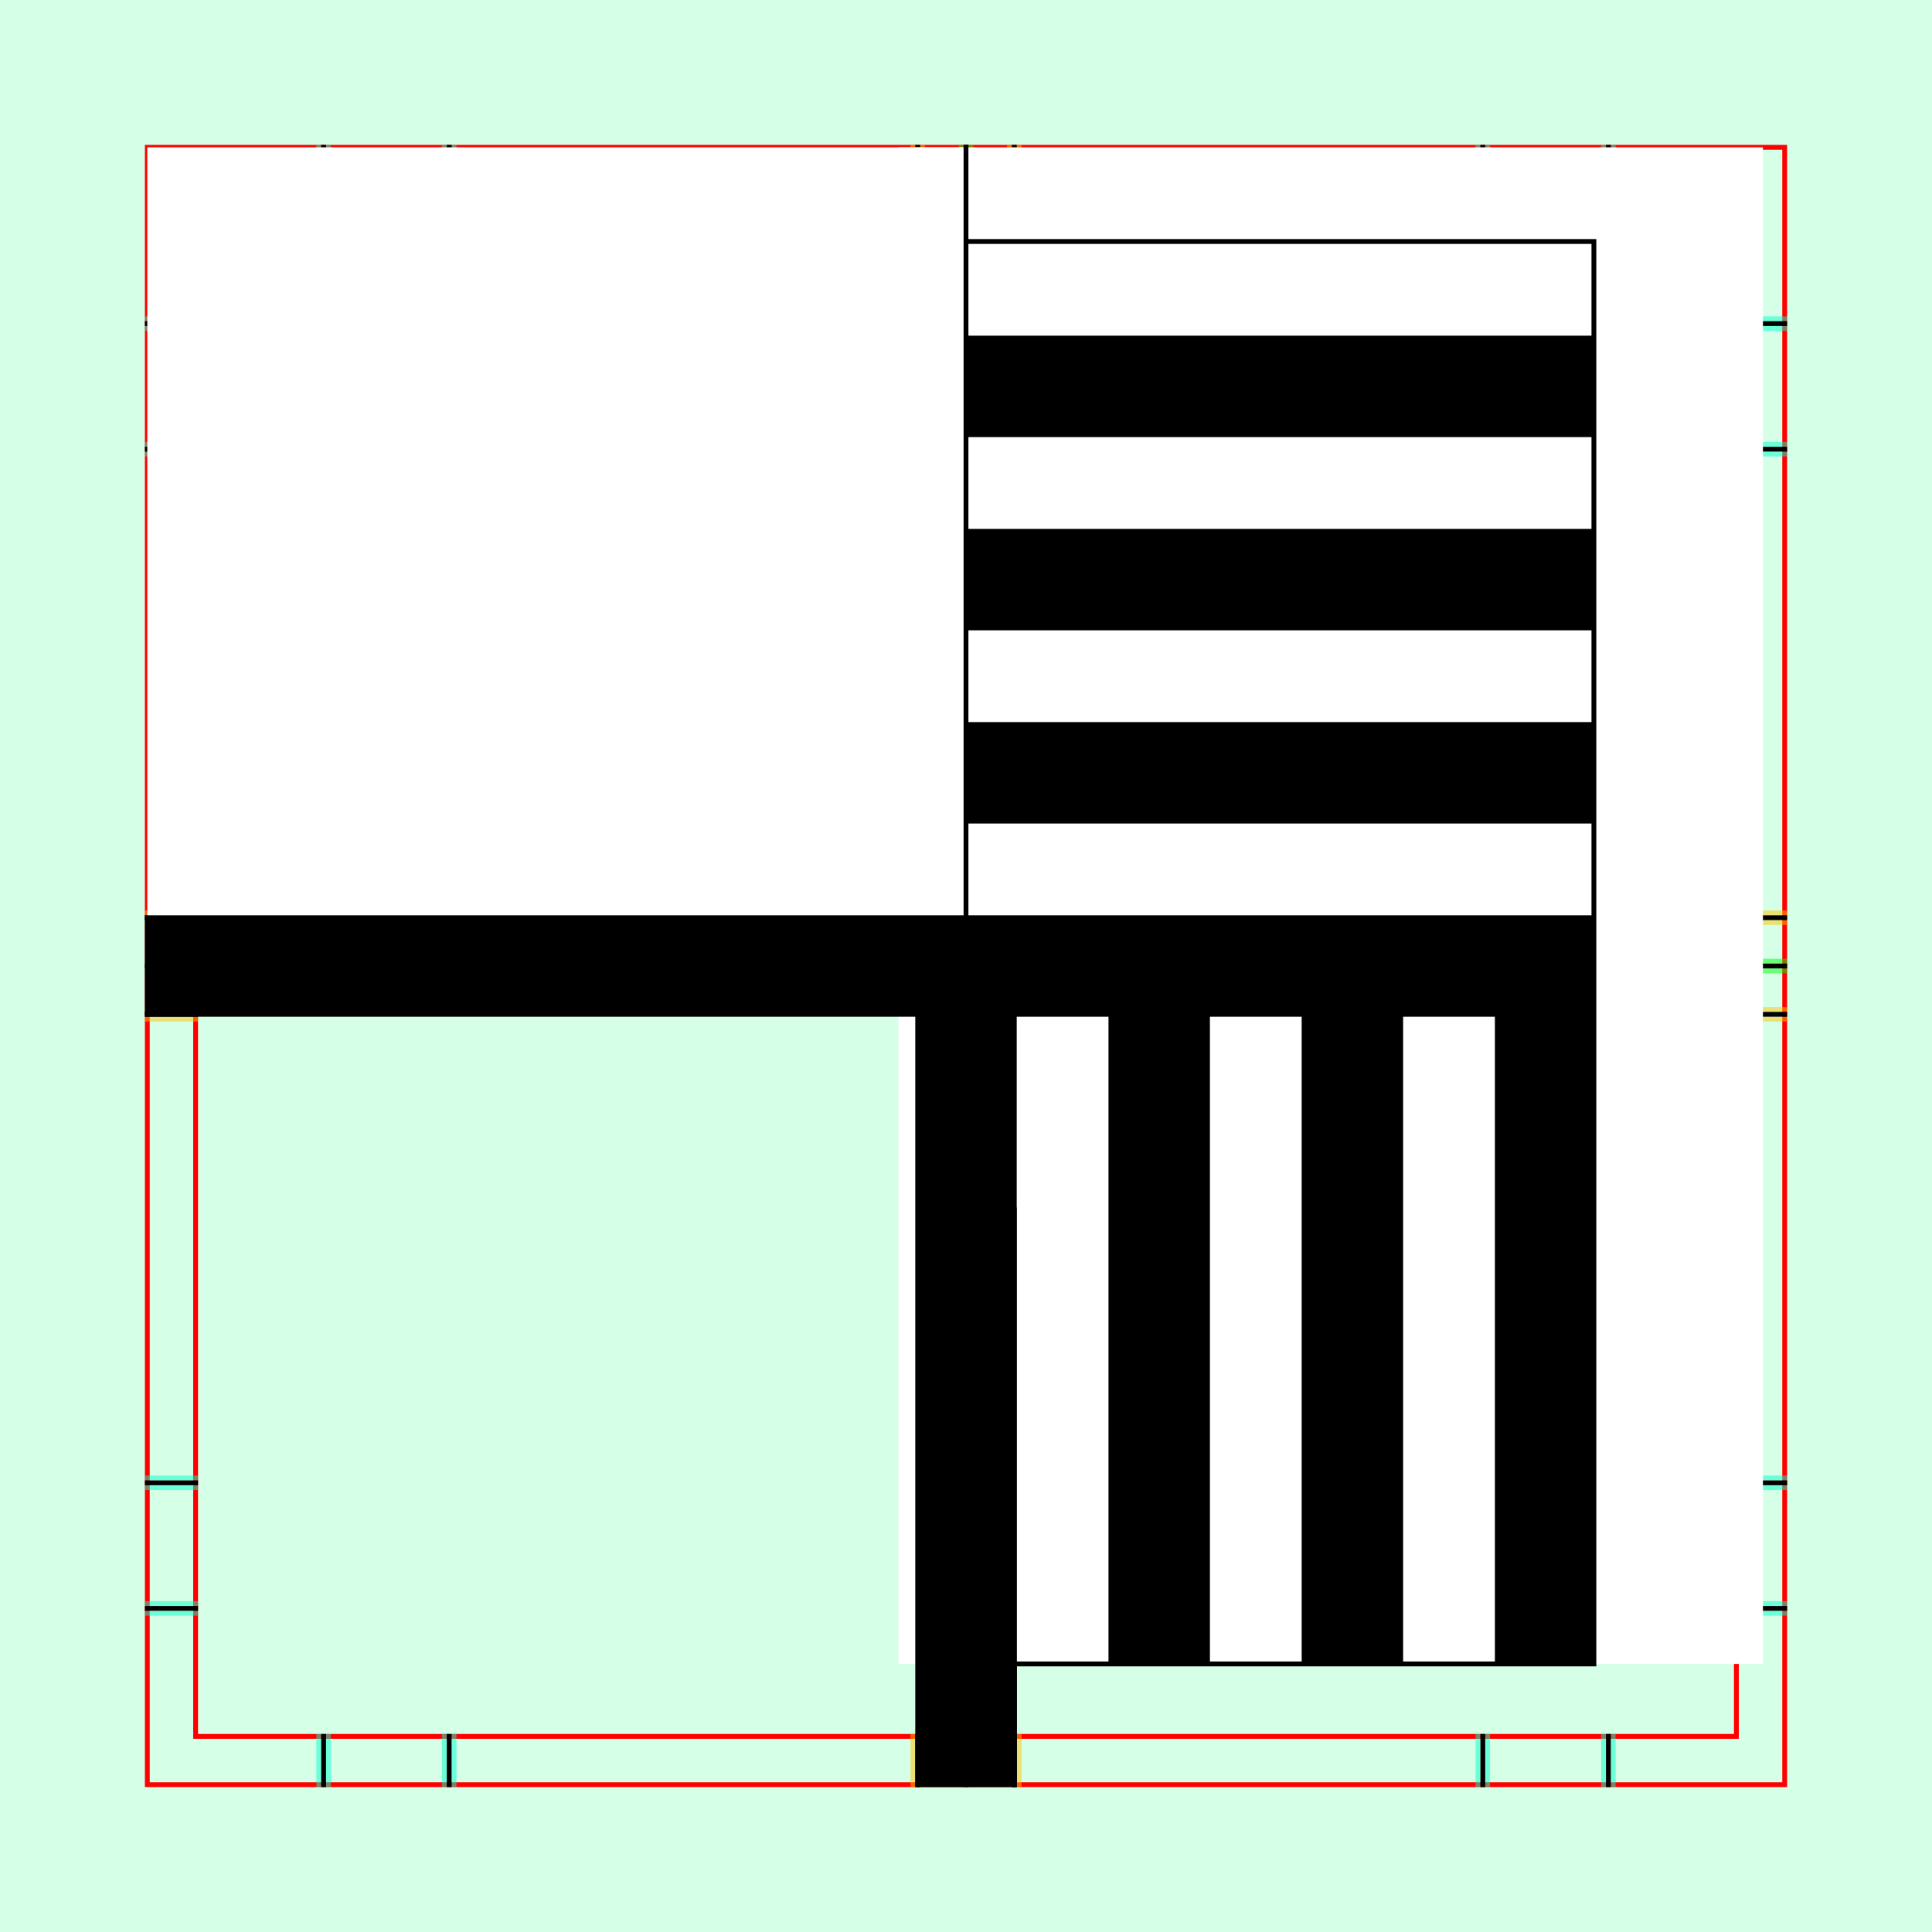
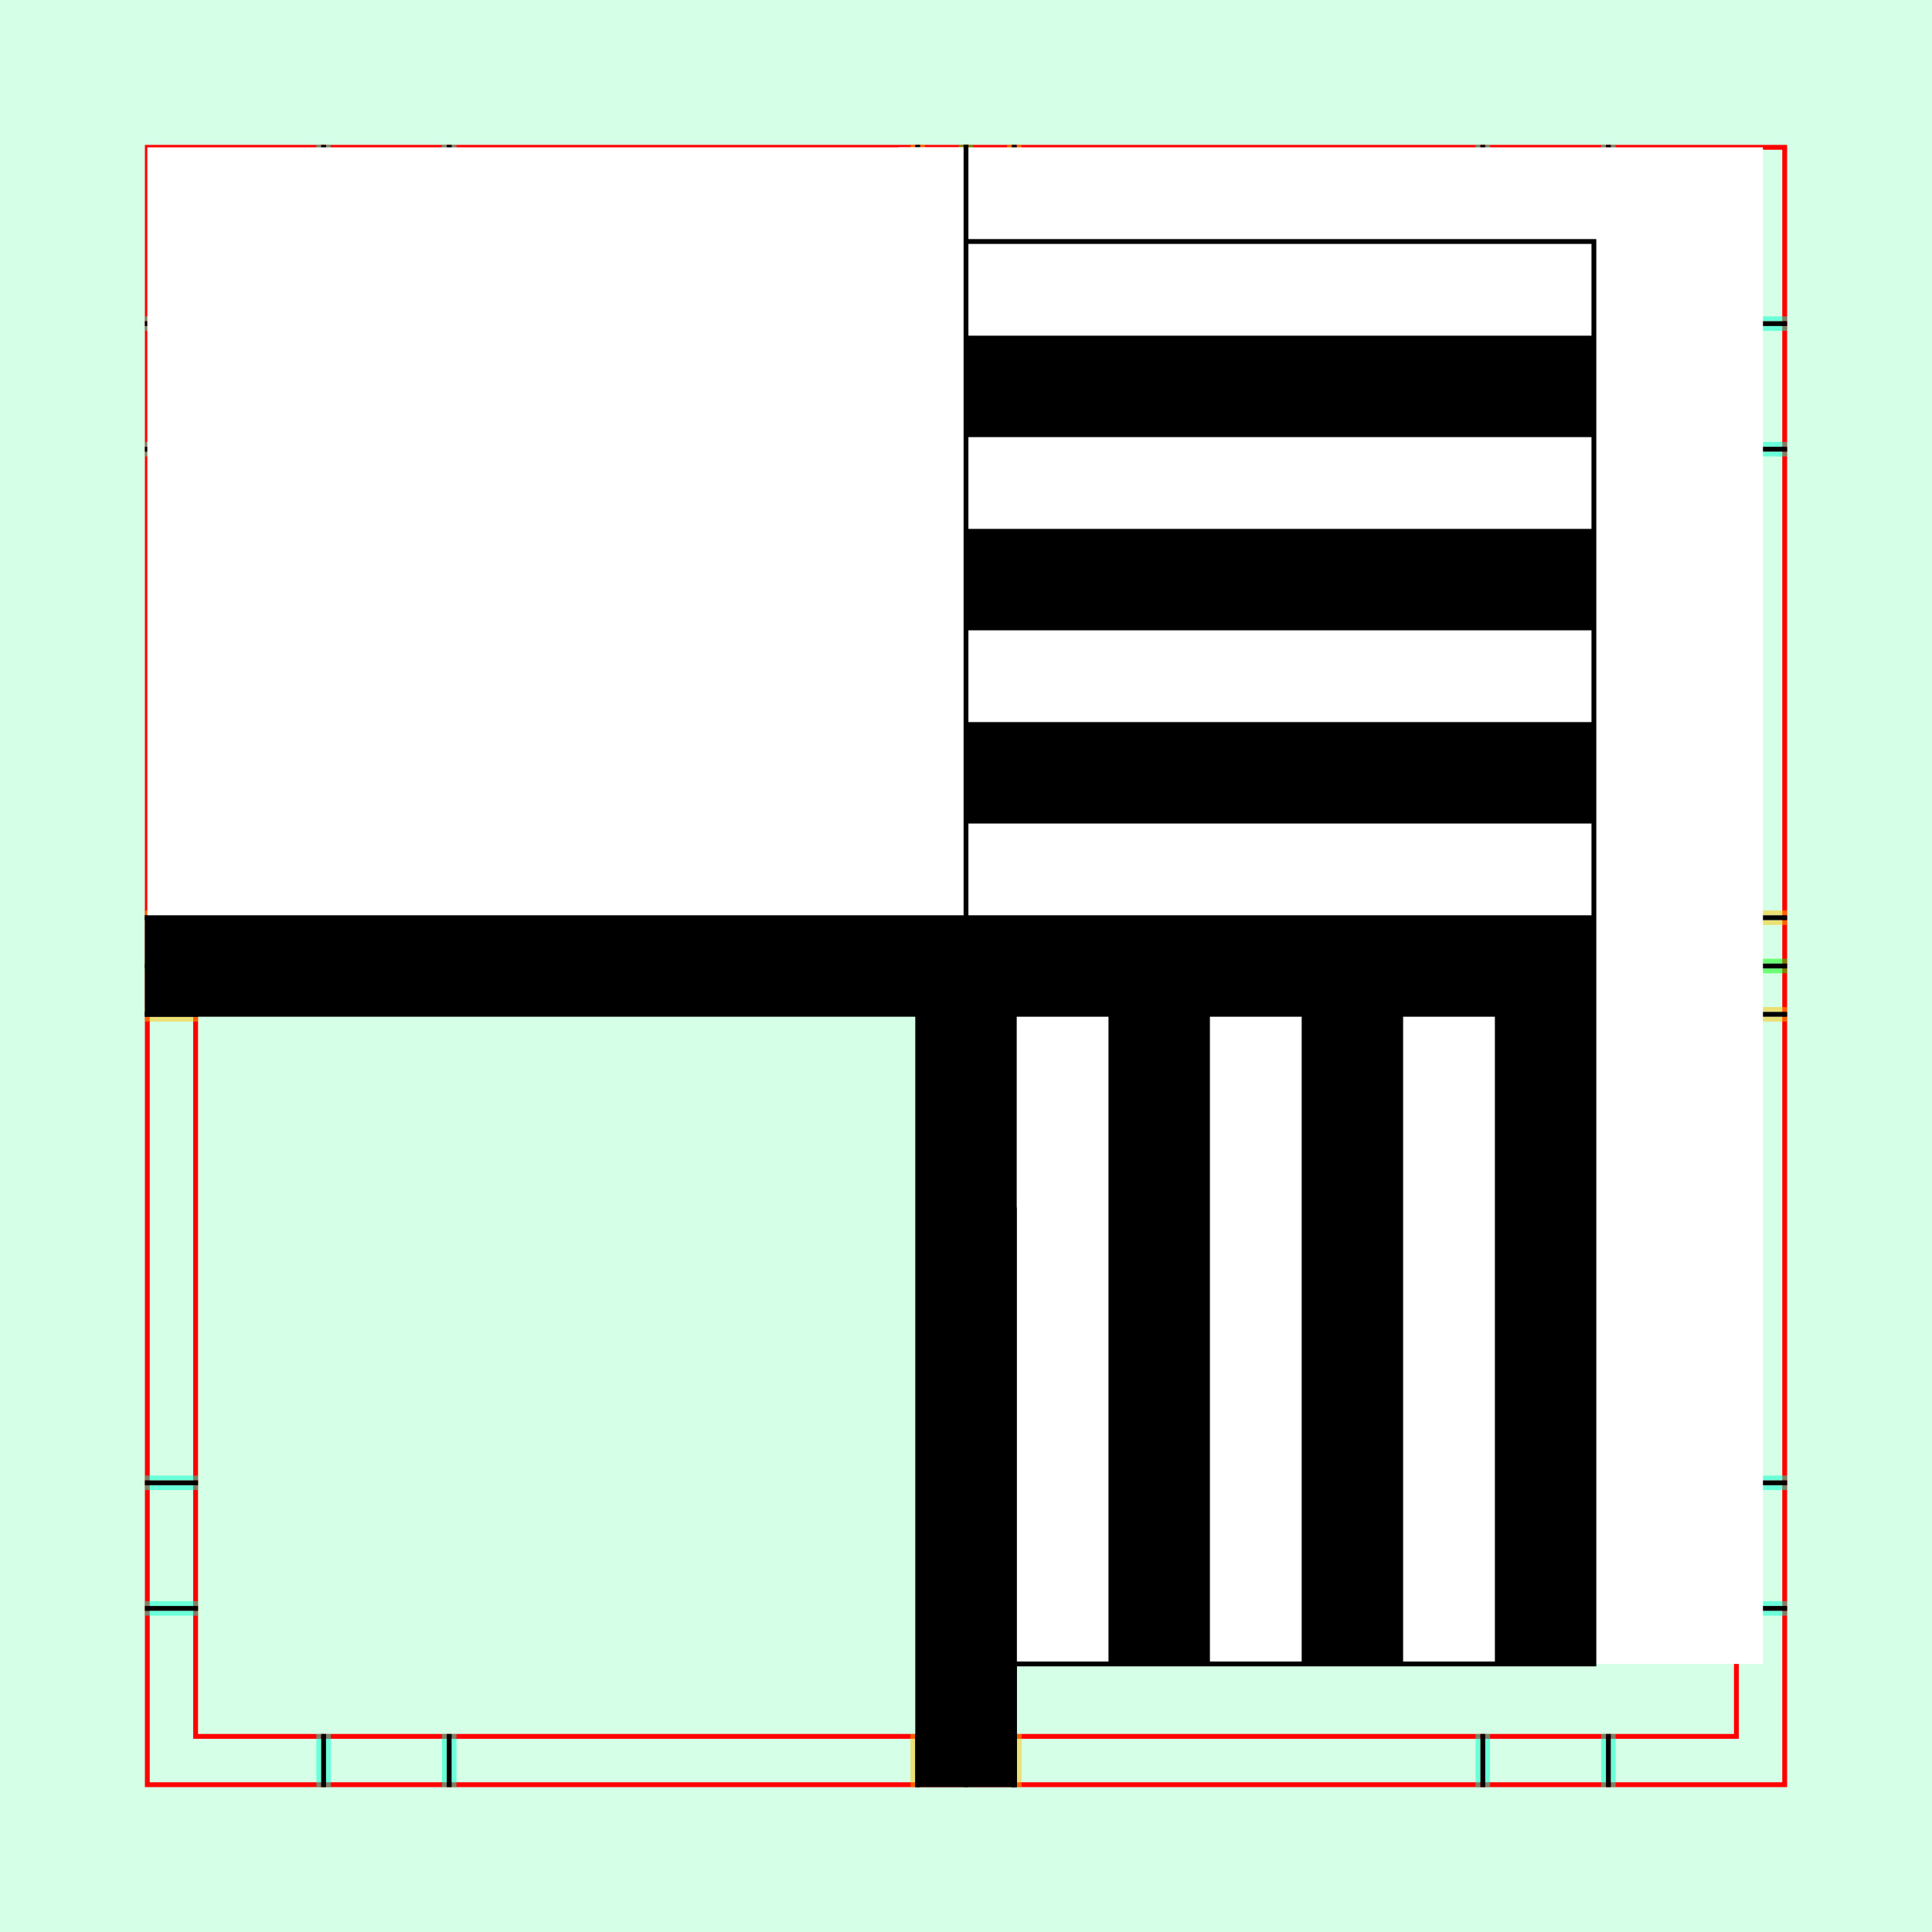
<svg xmlns="http://www.w3.org/2000/svg" style="display:inline" version="1.1" id="9543FB182" height="400" width="400">
  <defs id="84F06A0C8" />
  <g id="bg">
    <path style="fill:#f4d7e3" d="M 400,0 400,400 0,400 0,0 z" id="bgrect" />
    <path style="fill:#d5ffe6;display:inline" d="M 400,0 400,400 0,400 0,0 z" id="bgrect-3" />
  </g>
  <g id="XX_referenz" style="display:inline">
    <path id="innerframe" style="fill:none;stroke:#ff0000;stroke-width:1" d="m 40.5,40.5 319,0 0,319 -319,0 0,-319 z" />
    <path id="outerframe" style="fill:none;stroke:#ff0000;stroke-width:1" d="m 30.5,30.5 339,0 0,339 -339,0 0,-339 z" />
    <path style="opacity:0.5;fill:none;stroke:#ffc200;stroke-width:1px;stroke-linecap:square" d="m 189,30.5 0,10" id="ref-S-top-1" />
    <path style="opacity:0.5;fill:none;stroke:#ffc200;stroke-width:1px;stroke-linecap:square" d="m 191,30.5 0,10" id="ref-S-top-2" />
    <path style="opacity:0.5;fill:none;stroke:#ffc200;stroke-width:1px;stroke-linecap:square" d="m 209,30.5 0,10" id="ref-S-top-3" />
    <path style="opacity:0.5;fill:none;stroke:#ffc200;stroke-width:1px;stroke-linecap:square" d="m 211,30.5 0,10" id="ref-S-top-4" />
    <path style="opacity:0.5;fill:none;stroke:#00ff00;stroke-width:1px;stroke-linecap:square" d="m 199,30.5 0,10" id="ref-I-top-1" />
    <path style="opacity:0.5;fill:none;stroke:#00ff00;stroke-width:1px;stroke-linecap:square" d="m 201,30.5 0,10" id="ref-I-top-2" />
    <path style="opacity:0.5;fill:none;stroke:#00ffcc;stroke-width:1px;stroke-linecap:square" d="m 66,30.5 0,10" id="ref-C-top-1" />
    <path style="opacity:0.5;fill:none;stroke:#00ffcc;stroke-width:1px;stroke-linecap:square" d="m 68,30.5 0,10" id="ref-C-top-2" />
    <path style="opacity:0.5;fill:none;stroke:#00ffcc;stroke-width:1px;stroke-linecap:square" d="m 92,30.5 0,10" id="ref-C-top-3" />
    <path style="opacity:0.5;fill:none;stroke:#00ffcc;stroke-width:1px;stroke-linecap:square" d="m 94,30.5 0,10" id="ref-C-top-4" />
    <path style="opacity:0.5;fill:none;stroke:#00ffcc;stroke-width:1px;stroke-linecap:square" d="m 306,30.5 0,10" id="ref-C-top-5" />
    <path style="opacity:0.5;fill:none;stroke:#00ffcc;stroke-width:1px;stroke-linecap:square" d="m 308,30.5 0,10" id="ref-C-top-6" />
    <path style="opacity:0.5;fill:none;stroke:#00ffcc;stroke-width:1px;stroke-linecap:square" d="m 332,30.5 0,10" id="ref-C-top-7" />
    <path style="opacity:0.5;fill:none;stroke:#00ffcc;stroke-width:1px;stroke-linecap:square" d="m 334,30.5 0,10" id="ref-C-top-8" />
    <path style="opacity:0.5;fill:none;stroke:#ffc200;stroke-width:1px;stroke-linecap:square" d="m 369.5,189 -10,0" id="ref-S-right-1" />
    <path style="opacity:0.5;fill:none;stroke:#ffc200;stroke-width:1px;stroke-linecap:square" d="m 369.5,191 -10,0" id="ref-S-right-2" />
    <path style="opacity:0.5;fill:none;stroke:#ffc200;stroke-width:1px;stroke-linecap:square" d="m 369.5,209 -10,0" id="ref-S-right-3" />
    <path style="opacity:0.5;fill:none;stroke:#ffc200;stroke-width:1px;stroke-linecap:square" d="m 369.5,211 -10,0" id="ref-S-right-4" />
    <path style="opacity:0.5;fill:none;stroke:#00ff00;stroke-width:1px;stroke-linecap:square" d="m 369.5,199 -10,0" id="ref-I-right-1" />
    <path style="opacity:0.5;fill:none;stroke:#00ff00;stroke-width:1px;stroke-linecap:square" d="m 369.5,201 -10,0" id="ref-I-right-2" />
    <path style="opacity:0.5;fill:none;stroke:#00ffcc;stroke-width:1px;stroke-linecap:square" d="m 369.5,66 -10,0" id="ref-C-right-1" />
    <path style="opacity:0.5;fill:none;stroke:#00ffcc;stroke-width:1px;stroke-linecap:square" d="m 369.5,68 -10,0" id="ref-C-right-2" />
    <path style="opacity:0.5;fill:none;stroke:#00ffcc;stroke-width:1px;stroke-linecap:square" d="m 369.5,92 -10,0" id="ref-C-right-3" />
    <path style="opacity:0.5;fill:none;stroke:#00ffcc;stroke-width:1px;stroke-linecap:square" d="m 369.5,94 -10,0" id="ref-C-right-4" />
    <path style="opacity:0.5;fill:none;stroke:#00ffcc;stroke-width:1px;stroke-linecap:square" d="m 369.5,306 -10,0" id="ref-C-right-5" />
    <path style="opacity:0.5;fill:none;stroke:#00ffcc;stroke-width:1px;stroke-linecap:square" d="m 369.5,308 -10,0" id="ref-C-right-6" />
    <path style="opacity:0.5;fill:none;stroke:#00ffcc;stroke-width:1px;stroke-linecap:square" d="m 369.5,332 -10,0" id="ref-C-right-7" />
    <path style="opacity:0.5;fill:none;stroke:#00ffcc;stroke-width:1px;stroke-linecap:square" d="m 369.5,334 -10,0" id="ref-C-right-8" />
    <path style="opacity:0.5;fill:none;stroke:#ffc200;stroke-width:1px;stroke-linecap:square" d="m 189,369.5 0,-10" id="ref-S-bottom-1" />
    <path style="opacity:0.5;fill:none;stroke:#ffc200;stroke-width:1px;stroke-linecap:square" d="m 191,369.5 0,-10" id="ref-S-bottom-2" />
    <path style="opacity:0.5;fill:none;stroke:#ffc200;stroke-width:1px;stroke-linecap:square" d="m 209,369.5 0,-10" id="ref-S-bottom-3" />
    <path style="opacity:0.5;fill:none;stroke:#ffc200;stroke-width:1px;stroke-linecap:square" d="m 211,369.5 0,-10" id="ref-S-bottom-4" />
    <path style="opacity:0.5;fill:none;stroke:#00ff00;stroke-width:1px;stroke-linecap:square" d="m 199,369.5 0,-10" id="ref-I-bottom-1" />
    <path style="opacity:0.5;fill:none;stroke:#00ff00;stroke-width:1px;stroke-linecap:square" d="m 201,369.5 0,-10" id="ref-I-bottom-2" />
    <path style="opacity:0.5;fill:none;stroke:#00ffcc;stroke-width:1px;stroke-linecap:square" d="m 66,369.5 0,-10" id="ref-C-bottom-1" />
    <path style="opacity:0.5;fill:none;stroke:#00ffcc;stroke-width:1px;stroke-linecap:square" d="m 68,369.5 0,-10" id="ref-C-bottom-2" />
    <path style="opacity:0.5;fill:none;stroke:#00ffcc;stroke-width:1px;stroke-linecap:square" d="m 92,369.5 0,-10" id="ref-C-bottom-3" />
    <path style="opacity:0.5;fill:none;stroke:#00ffcc;stroke-width:1px;stroke-linecap:square" d="m 94,369.5 0,-10" id="ref-C-bottom-4" />
    <path style="opacity:0.5;fill:none;stroke:#00ffcc;stroke-width:1px;stroke-linecap:square" d="m 306,369.5 0,-10" id="ref-C-bottom-5" />
    <path style="opacity:0.5;fill:none;stroke:#00ffcc;stroke-width:1px;stroke-linecap:square" d="m 308,369.5 0,-10" id="ref-C-bottom-6" />
    <path style="opacity:0.5;fill:none;stroke:#00ffcc;stroke-width:1px;stroke-linecap:square" d="m 332,369.5 0,-10" id="ref-C-bottom-7" />
    <path style="opacity:0.5;fill:none;stroke:#00ffcc;stroke-width:1px;stroke-linecap:square" d="m 334,369.5 0,-10" id="ref-C-bottom-8" />
    <path style="opacity:0.5;fill:none;stroke:#ffc200;stroke-width:1px;stroke-linecap:square" d="m 30.5,189 10,0" id="ref-S-left-1" />
    <path style="opacity:0.5;fill:none;stroke:#ffc200;stroke-width:1px;stroke-linecap:square" d="m 30.5,191 10,0" id="ref-S-left-2" />
    <path style="opacity:0.5;fill:none;stroke:#ffc200;stroke-width:1px;stroke-linecap:square" d="m 30.5,209 10,0" id="ref-S-left-3" />
    <path style="opacity:0.5;fill:none;stroke:#ffc200;stroke-width:1px;stroke-linecap:square" d="m 30.5,211 10,0" id="ref-S-left-4" />
    <path style="opacity:0.5;fill:none;stroke:#00ff00;stroke-width:1px;stroke-linecap:square" d="m 40.5,199 -10,0" id="ref-I-left-1" />
    <path style="opacity:0.5;fill:none;stroke:#00ff00;stroke-width:1px;stroke-linecap:square" d="m 40.5,201 -10,0" id="ref-I-left-2" />
    <path style="opacity:0.5;fill:none;stroke:#00ffcc;stroke-width:1px;stroke-linecap:square" d="m 30.5,66 10,0" id="ref-C-left-1" />
    <path style="opacity:0.5;fill:none;stroke:#00ffcc;stroke-width:1px;stroke-linecap:square" d="m 30.5,68 10,0" id="ref-C-left-2" />
    <path style="opacity:0.5;fill:none;stroke:#00ffcc;stroke-width:1px;stroke-linecap:square" d="m 30.5,92 10,0" id="ref-C-left-3" />
    <path style="opacity:0.5;fill:none;stroke:#00ffcc;stroke-width:1px;stroke-linecap:square" d="m 30.5,94 10,0" id="ref-C-left-4" />
    <path style="opacity:0.5;fill:none;stroke:#00ffcc;stroke-width:1px;stroke-linecap:square" d="m 30.5,306 10,0" id="ref-C-left-5" />
    <path style="opacity:0.5;fill:none;stroke:#00ffcc;stroke-width:1px;stroke-linecap:square" d="m 30.5,308 10,0" id="ref-C-left-6" />
    <path style="opacity:0.5;fill:none;stroke:#00ffcc;stroke-width:1px;stroke-linecap:square" d="m 30.5,332 10,0" id="ref-C-left-7" />
    <path style="opacity:0.5;fill:none;stroke:#00ffcc;stroke-width:1px;stroke-linecap:square" d="m 30.5,334 10,0" id="ref-C-left-8" />
    <path style="fill:none;stroke:#000000;stroke-width:1px;stroke-linecap:butt" d="m 190,30 0,11" id="S-top-1" />
    <path style="fill:none;stroke:#000000;stroke-width:1px;stroke-linecap:butt" d="m 210,30 0,11" id="S-top-2" />
    <path style="fill:none;stroke:#000000;stroke-width:1px;stroke-linecap:butt" d="m 370,190 -11,0" id="S-right-1" />
    <path style="fill:none;stroke:#000000;stroke-width:1px;stroke-linecap:butt" d="m 370,210 -11,0" id="S-right-2" />
    <path style="fill:none;stroke:#000000;stroke-width:1px;stroke-linecap:butt" d="m 190,370 0,-11" id="S-bottom-1" />
    <path style="fill:none;stroke:#000000;stroke-width:1px;stroke-linecap:butt" d="m 210,370 0,-11" id="S-bottom-2" />
    <path style="fill:none;stroke:#000000;stroke-width:1px;stroke-linecap:butt" d="m 30,190 11,0" id="S-left-1" />
    <path style="fill:none;stroke:#000000;stroke-width:1px;stroke-linecap:butt" d="m 30,210 11,0" id="S-left-2" />
    <path style="fill:none;stroke:#000000;stroke-width:1px;stroke-linecap:butt" d="m 200,30 0,11" id="I-top-1" />
    <path style="fill:none;stroke:#000000;stroke-width:1px;stroke-linecap:butt" d="m 370,200 -11,0" id="I-right-1" />
    <path style="fill:none;stroke:#000000;stroke-width:1px;stroke-linecap:butt" d="m 200,370 0,-11" id="I-bottom-1" />
    <path style="fill:none;stroke:#000000;stroke-width:1px;stroke-linecap:butt" d="m 41,200 -11,0" id="I-left-1" />
    <path style="fill:none;stroke:#000000;stroke-width:1px;stroke-linecap:butt" d="m 67,30 0,11" id="C-top-1" />
    <path style="fill:none;stroke:#000000;stroke-width:1px;stroke-linecap:butt" d="m 93,30 0,11" id="C-top-2" />
    <path style="fill:none;stroke:#000000;stroke-width:1px;stroke-linecap:butt" d="m 307,30 0,11" id="C-top-3" />
    <path style="fill:none;stroke:#000000;stroke-width:1px;stroke-linecap:butt" d="m 333,30 0,11" id="C-top-4" />
    <path style="fill:none;stroke:#000000;stroke-width:1px;stroke-linecap:butt" d="m 370,67 -11,0" id="C-right-1" />
    <path style="fill:none;stroke:#000000;stroke-width:1px;stroke-linecap:butt" d="m 370,93 -11,0" id="C-right-2" />
    <path style="fill:none;stroke:#000000;stroke-width:1px;stroke-linecap:butt" d="m 370,307 -11,0" id="C-right-3" />
    <path style="fill:none;stroke:#000000;stroke-width:1px;stroke-linecap:butt" d="m 370,333 -11,0" id="C-right-4" />
    <path style="fill:none;stroke:#000000;stroke-width:1px;stroke-linecap:butt" d="m 67,370 0,-11" id="C-bottom-1" />
    <path style="fill:none;stroke:#000000;stroke-width:1px;stroke-linecap:butt" d="m 93,370 0,-11" id="C-bottom-2" />
    <path style="fill:none;stroke:#000000;stroke-width:1px;stroke-linecap:butt" d="m 307,370 0,-11" id="C-bottom-3" />
    <path style="fill:none;stroke:#000000;stroke-width:1px;stroke-linecap:butt" d="m 333,370 0,-11" id="C-bottom-4" />
    <path style="fill:none;stroke:#000000;stroke-width:1px;stroke-linecap:butt" d="m 30,67 11,0" id="C-left-1" />
    <path style="fill:none;stroke:#000000;stroke-width:1px;stroke-linecap:butt" d="m 30,93 11,0" id="C-left-2" />
    <path style="fill:none;stroke:#000000;stroke-width:1px;stroke-linecap:butt" d="m 30,307 11,0" id="C-left-3" />
    <path style="fill:none;stroke:#000000;stroke-width:1px;stroke-linecap:butt" d="m 30,333 11,0" id="C-left-4" />
  </g>
  <g id="AD5D6D3A5" style="display:inline">
    <path style="fill:none;stroke:#000000;stroke-width:1px;stroke-linecap:square;display:inline" d="m 210,369.5 0,-320" id="4AF811E5A" />
  </g>
  <g id="423C46AE5" style="display:inline">
-     <path style="fill:#ffffff;stroke:none;display:inline" d="m 186,344.5 144,0 0,-287.5 -144,0 z" id="A22F5B739" />
+     <path style="fill:#ffffff;stroke:none;display:inline" d="m 190,344.5 140,0 0,-287.5 -140,0 z" id="A22F5B739" />
  </g>
  <g id="layer1">
    <path id="path3107" d="m 190,370 0,-160 20,0 0,160 z" style="fill:#000000;stroke:none" />
    <path style="fill:#ffffff;stroke:none" d="m 210,344 0,-134 20,0 0,134 z" id="path3111" />
    <path id="path3113" d="m 230,344 0,-134 20,0 0,134 z" style="fill:#000000;stroke:none" />
    <path style="fill:#ffffff;stroke:none" d="m 250,344 0,-134 20,0 0,134 z" id="path3115" />
    <path id="path3117" d="m 270,344 0,-134 20,0 0,134 z" style="fill:#000000;stroke:none" />
    <path style="fill:#ffffff;stroke:none" d="m 290,344 0,-134 20,0 0,134 z" id="path3119" />
    <path id="path3121" d="m 310,344 0,-134 20,0 0,134 z" style="fill:#000000;stroke:none" />
    <path style="fill:none;stroke:#000000;stroke-width:1px;stroke-linecap:butt;display:inline" d="m 190,370 0,-160" id="S-bottom-1-3" />
    <path style="fill:none;stroke:#000000;stroke-width:1px" d="m 210,344 0,-134" id="path3154" />
    <path style="fill:none;stroke:#000000;stroke-width:1px" d="m 230,210 0,134" id="path3150" />
    <path style="fill:none;stroke:#000000;stroke-width:1px" d="m 250,344 0,-134" id="path3162" />
    <path style="fill:none;stroke:#000000;stroke-width:1px" d="m 270,210 0,134" id="path3158" />
    <path style="fill:none;stroke:#000000;stroke-width:1px" d="m 290,344 0,-134" id="path3170" />
    <path style="fill:none;stroke:#000000;stroke-width:1px" d="m 310,210 0,134" id="path3166" />
  </g>
  <g id="layer3">
    <path style="fill:#000000;stroke:none;display:inline" d="m 30,190 300,0 0,20 -300,0 z" id="S-left-1-7" />
    <path id="path3194" d="m 200,170 130,0 0,20 -130,0 z" style="fill:#ffffff;stroke:none;display:inline" />
    <path style="fill:#000000;stroke:none;display:inline" d="m 200,150 130,0 0,20 -130,0 z" id="path3196" />
    <path id="path3198" d="m 200,130 130,0 0,20 -130,0 z" style="fill:#ffffff;stroke:none;display:inline" />
    <path style="fill:#000000;stroke:none;display:inline" d="m 200,110 130,0 0,20 -130,0 z" id="path3200" />
    <path id="path3202" d="m 200,90 130,0 0,20 -130,0 z" style="fill:#ffffff;stroke:none;display:inline" />
    <path style="fill:#000000;stroke:none;display:inline" d="m 200,70 130,0 0,20 -130,0 z" id="path3204" />
    <path id="path3206" d="m 200,50 130,0 0,20 -130,0 z" style="fill:#ffffff;stroke:none;display:inline" />
    <path style="fill:none;stroke:#000000;stroke-width:1px" d="m 200,170 130,0" id="path3222" />
    <path style="fill:none;stroke:#000000;stroke-width:1px" d="m 330,190 -130,0" id="path3218" />
    <path style="fill:none;stroke:#000000;stroke-width:1px" d="m 200,130 130,0" id="path3230" />
    <path style="fill:none;stroke:#000000;stroke-width:1px" d="m 330,150 -130,0" id="path3226" />
    <path style="fill:none;stroke:#000000;stroke-width:1px" d="m 200,90 130,0" id="path3238" />
    <path style="fill:none;stroke:#000000;stroke-width:1px" d="m 330,110 -130,0" id="path3234" />
    <path style="fill:none;stroke:#000000;stroke-width:1px" d="M 330,70 200,70" id="path3242" />
  </g>
  <g id="6F8DCBD4E" style="display:inline">
    <path style="fill:none;stroke:#000000;stroke-width:1px;stroke-linecap:square;display:inline" d="m 30.5,210 320,0" id="06646B459" />
  </g>
  <g style="display:inline" id="3098382E8">
    <path d="m 365,344.5 0,-314 -179,0 0,19.5 144,0 0,294.5 z" style="fill:#ffffff;stroke:none;display:inline" id="95A00BC69" />
    <path id="91B628E44" d="m 210,369.5 0,-25 120,0 0,-294.5 -144,0" style="fill:none;stroke:#000000;stroke-width:1px;stroke-linecap:square;display:inline" />
  </g>
  <g id="layer2">
    <path style="fill:none;stroke:#000000;stroke-width:1px;stroke-linecap:butt;display:inline" d="m 210,369 0,-119" id="S-bottom-2-6" />
  </g>
  <g id="5E7B37D86" style="display:inline">
    <path d="m 200,190 -169.5,0 0,-159.5 169.5,0 z" style="fill:#ffffff;stroke:none" id="BE121A752" />
    <path id="1F24359B9" style="fill:none;stroke:#000000;stroke-width:1px;stroke-linecap:square;display:inline" d="m 200,30.5 0,10 0,149.5 -159.5,0 -10,0" />
  </g>
</svg>
